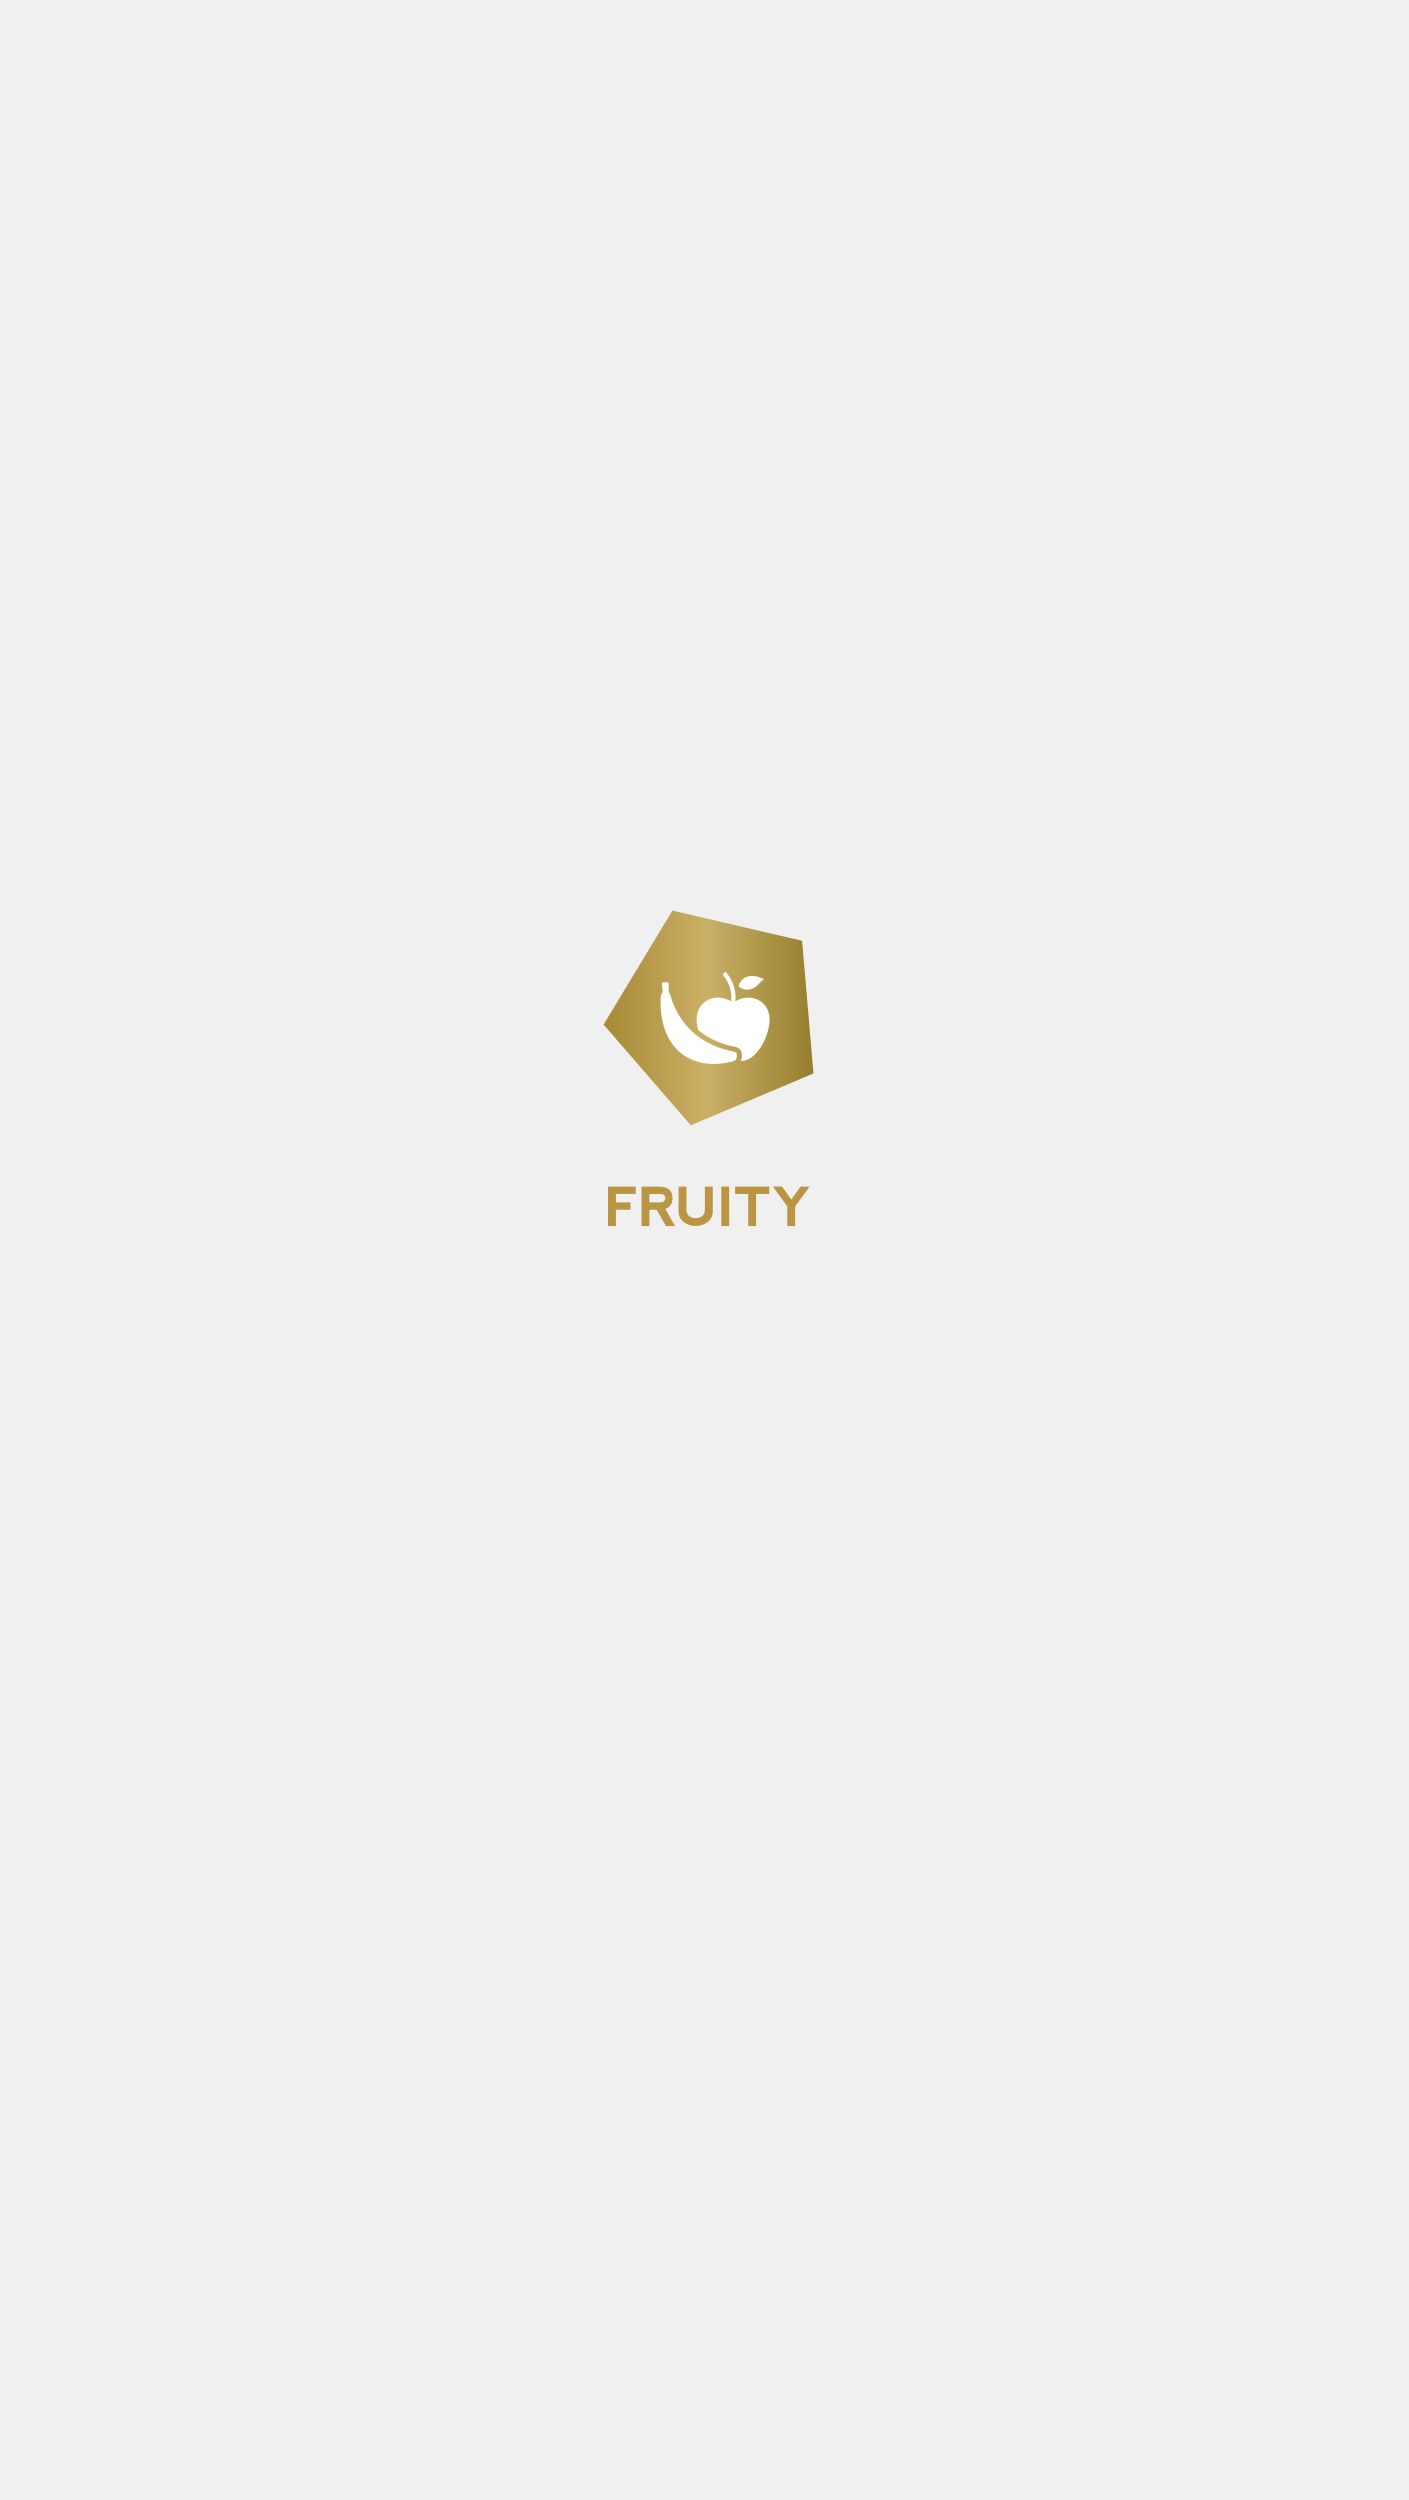
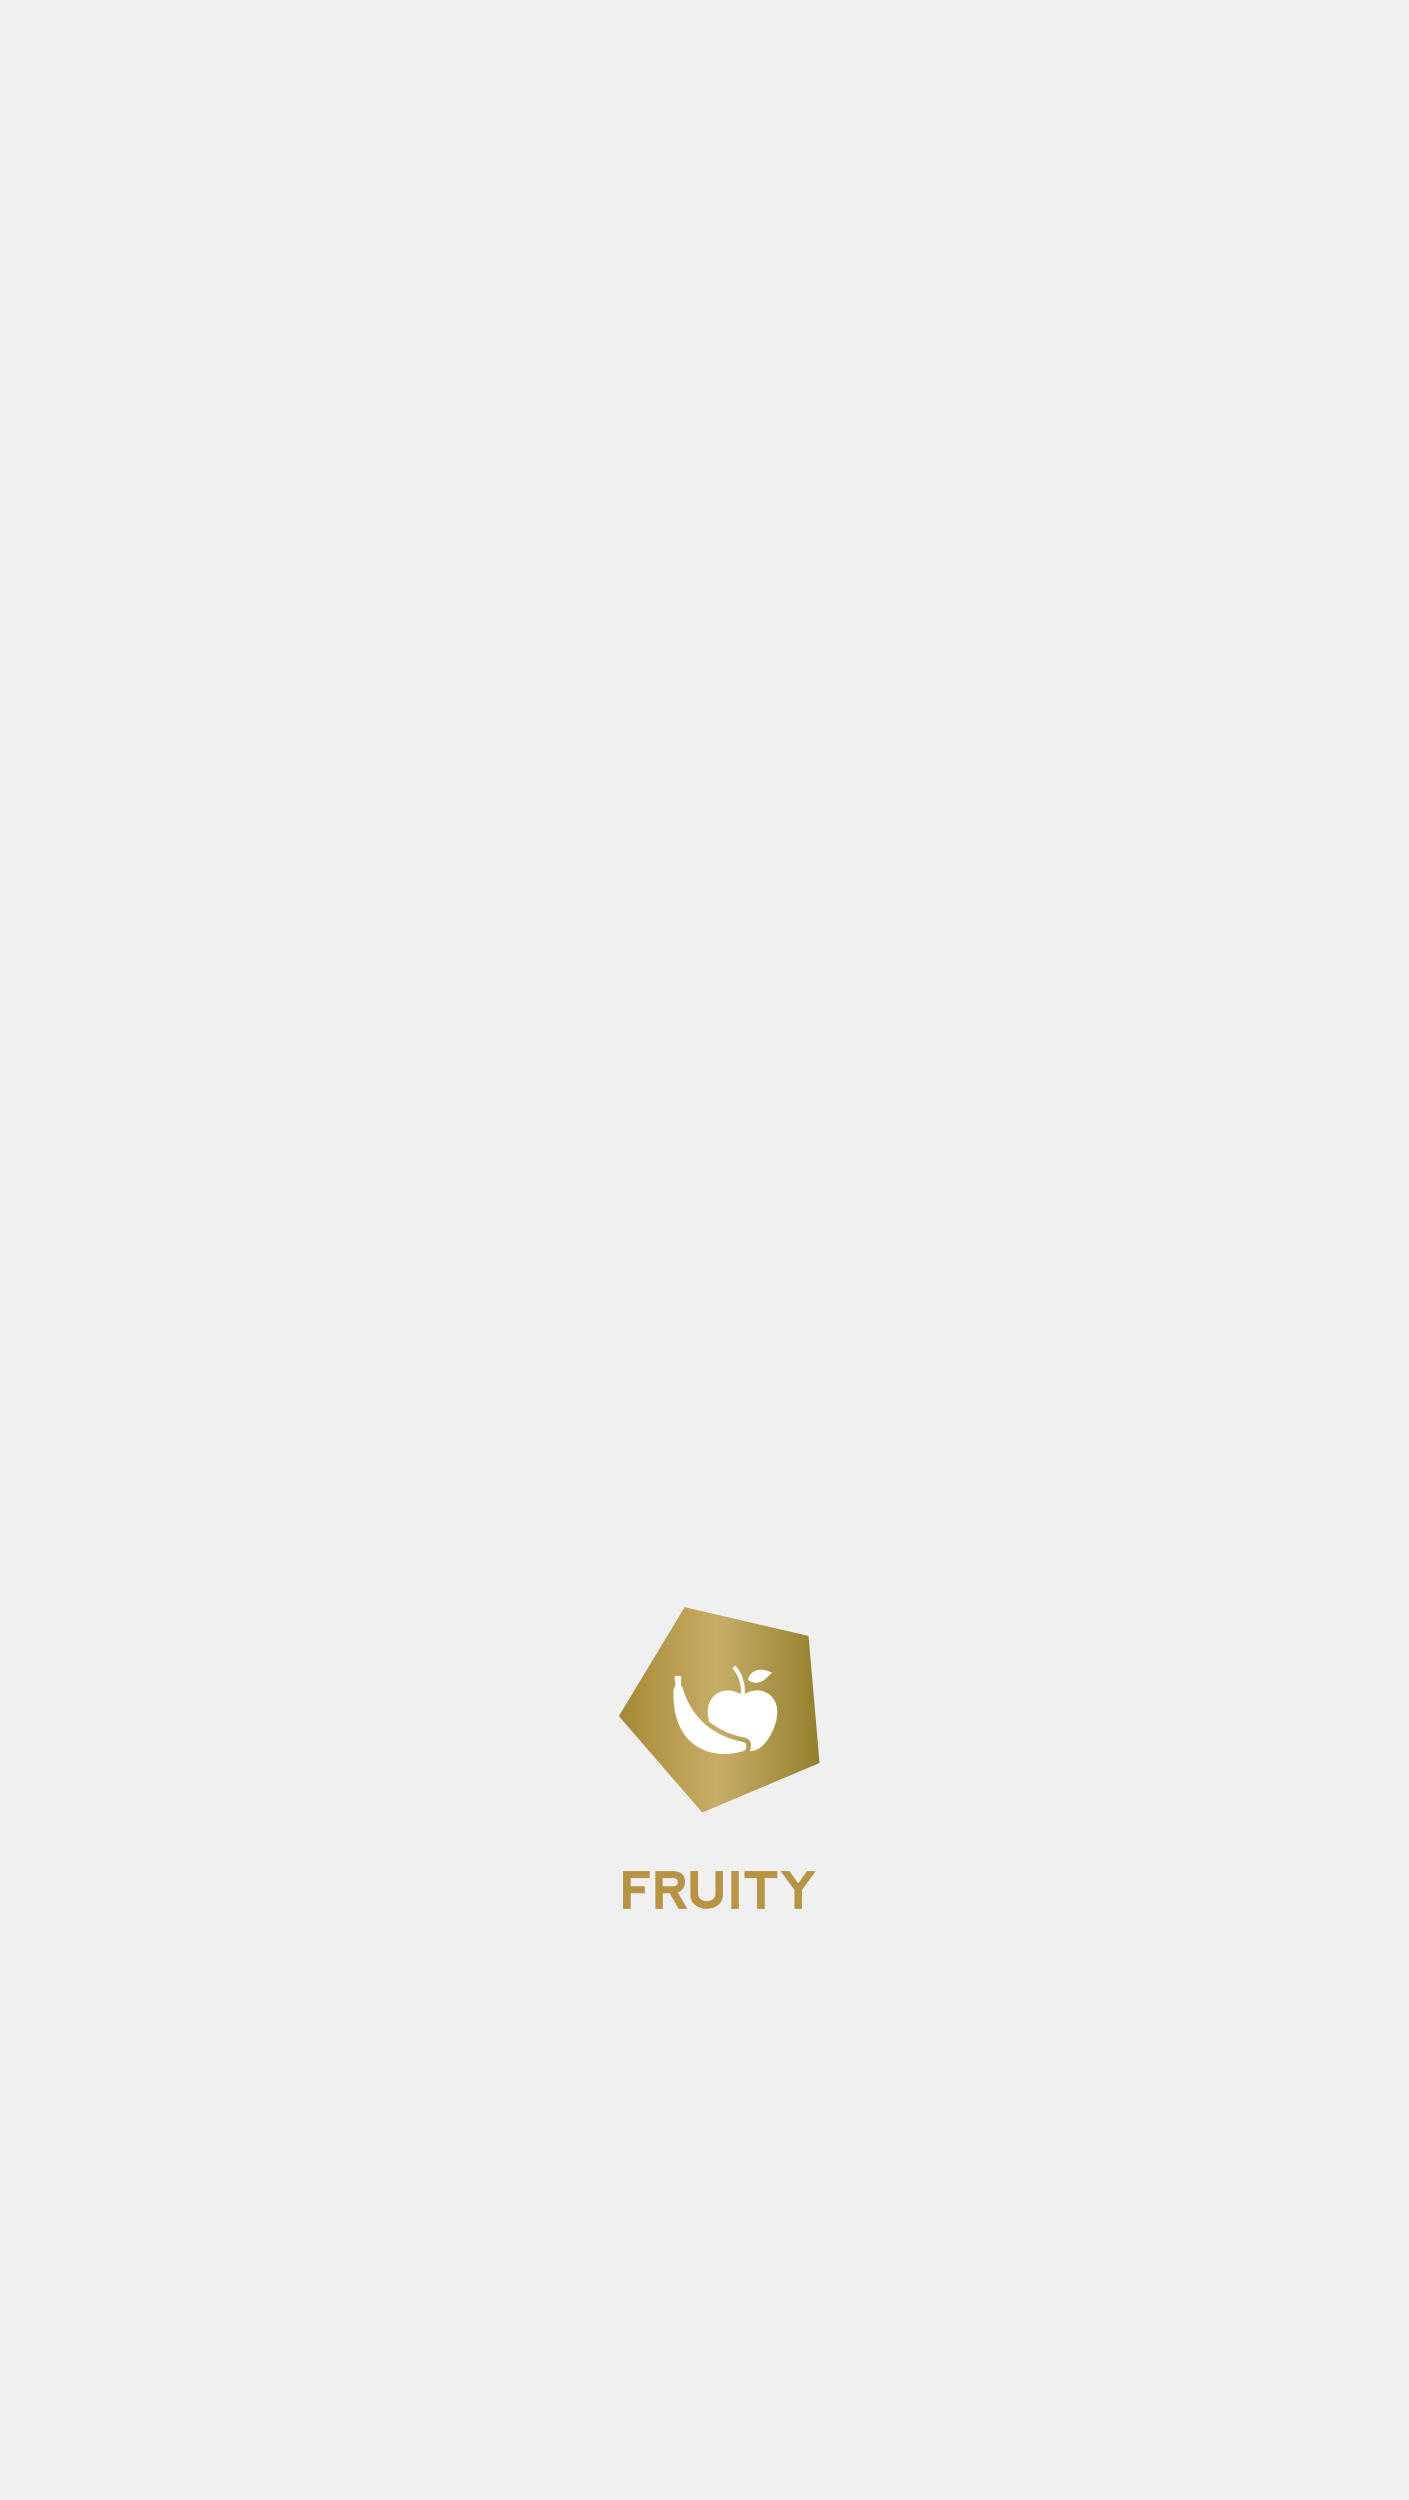
- <svg xmlns="http://www.w3.org/2000/svg" id="Content" width="640" height="1136" viewBox="0 0 640 1136">
-   <defs>
-     <style>.cls-1{fill:url(#New_Gradient_Swatch_1);}.cls-2{fill:#fff;}.cls-3{fill:#ba9544;}</style>
-     <linearGradient id="New_Gradient_Swatch_1" x1="274.274" y1="462.544" x2="369.635" y2="462.544" gradientUnits="userSpaceOnUse">
-       <stop offset="0" stop-color="#a88a34" />
-       <stop offset="0.493" stop-color="#caaf67" />
-       <stop offset="1" stop-color="#957f2e" />
-     </linearGradient>
-   </defs>
-   <polygon class="cls-1" points="313.886 511.321 274.274 465.576 305.541 413.766 364.477 427.491 369.635 487.782 313.886 511.321" />
-   <path class="cls-2" d="M341.177,449.47c3.264-.988,4.175-3.626,6.097-4.537-3.798-1.559-6.029-1.949-8.281-.879a5.634,5.634,0,0,0-3.35,4.179,5.813,5.813,0,0,0,5.535,1.237" />
-   <path class="cls-2" d="M334.139,454.968a17.547,17.547,0,0,0-4.297-13.254.295.295,0,0,0-.422-.014l-.014.014-.893.916a.3.3,0,0,0-.009.408,15.894,15.894,0,0,1,3.726,11.998c-7.828-4.587-16.06.426-15.679,8.753a21.668,21.668,0,0,0,.662,4.279,36.739,36.739,0,0,0,16.708,7.579,4.372,4.372,0,0,1,2.139,1.065,3.157,3.157,0,0,1,1.006,2.226l.027.82a4.489,4.489,0,0,1-.199,1.451,6.373,6.373,0,0,1-.286.907c6.527.322,12.71-10.058,13.091-18.326.381-8.281-7.769-13.286-15.561-8.821" />
-   <path class="cls-2" d="M334.519,478.382a2.15,2.15,0,0,0-1.038-.508c-13.204-2.624-24.319-10.153-28.915-25.71a3.551,3.551,0,0,0-.462-.893,2.099,2.099,0,0,1-.313-1.197l.104-2.951a.797.797,0,0,0-.771-.829h-.032l-1.564.014a.796.796,0,0,0-.793.802.521.521,0,0,0,.005.086l.367,3.168a1.97,1.97,0,0,1-.431,1.274,5.072,5.072,0,0,0-.517,2.665c-.317,24.794,16.44,32.02,31.911,28.208,1.967-.485,2.153-.802,2.321-1.038a3.526,3.526,0,0,0,.308-.884,2.077,2.077,0,0,0,.118-.762l-.023-.816a.898.898,0,0,0-.276-.63" />
-   <path class="cls-3" d="M276.281,557.116V539.189h12.609v3.347H279.867v3.824h6.657v3.335H279.867v7.422Z" />
-   <path class="cls-3" d="M302.288,549.3l4.47,7.816H302.646l-4.291-7.41h-3.274v7.41h-3.586V539.189H299.311q6.275,0,6.275,5.163Q305.586,548.236,302.288,549.3Zm-7.207-2.94h5.02q2.164-.035,2.223-1.972-.059-1.768-2.187-1.841h-5.056Z" />
-   <path class="cls-3" d="M311.932,539.189v10.398a3.595,3.595,0,0,0,1.195,2.987,5.148,5.148,0,0,0,5.977,0,3.597,3.597,0,0,0,1.194-2.987V539.189h3.585v11.354a5.942,5.942,0,0,1-2.211,4.661,9.032,9.032,0,0,1-11.115,0,5.939,5.939,0,0,1-2.211-4.661V539.189Z" />
-   <path class="cls-3" d="M327.756,539.177h3.574v17.939h-3.574Z" />
-   <path class="cls-3" d="M349.556,539.189v3.347h-5.976v14.581h-3.586V542.535h-5.976v-3.347Z" />
-   <path class="cls-3" d="M351.169,539.189h4.207l4.159,5.856,4.255-5.856h4.111l-6.573,8.964v8.964h-3.585v-8.964Z" />
+ <svg xmlns="http://www.w3.org/2000/svg" version="1.1" id="Content" x="0px" y="0px" viewBox="0 0 640 1136" style="enable-background:new 0 0 640 1136;" xml:space="preserve">
+   <style type="text/css">
+ 	.st0{fill:url(#SVGID_1_);}
+ 	.st1{fill:#FFFFFF;}
+ 	.st2{fill:#B89344;}
+ </style>
+   <linearGradient id="SVGID_1_" gradientUnits="userSpaceOnUse" x1="281.19" y1="359.07" x2="372.38" y2="359.07" gradientTransform="matrix(1 0 0 -1 0 1136)">
+     <stop offset="0" style="stop-color:#A68834" />
+     <stop offset="0.49" style="stop-color:#C8AD67" />
+     <stop offset="1" style="stop-color:#937F2E" />
+   </linearGradient>
+   <polygon class="st0" points="319.1,823.6 281.2,779.8 311.1,730.3 367.4,743.4 372.4,801.1 " />
+   <path class="st1" d="M345.2,764.4c3.1-1,4-3.5,5.8-4.3c-3.6-1.5-5.8-1.9-7.9-0.8c-1.7,0.7-2.9,2.2-3.2,4  C341.3,764.5,343.3,765,345.2,764.4" />
+   <path class="st1" d="M338.4,769.7c0.4-4.6-1-9.2-4.1-12.7c-0.1-0.1-0.3-0.1-0.4,0l0,0l-0.9,0.9c-0.1,0.1-0.1,0.3,0,0.4  c2.7,3.2,4,7.3,3.6,11.5c-7.5-4.4-15.4,0.4-15,8.4c0.1,1.4,0.3,2.8,0.6,4.1c4.6,3.7,10.1,6.2,16,7.2c0.7,0.1,1.4,0.5,2,1  c0.6,0.5,1,1.3,1,2.1v0.8c0,0.5-0.1,0.9-0.2,1.4c-0.1,0.3-0.2,0.6-0.3,0.9c6.2,0.4,12.2-9.6,12.5-17.5S345.9,765.4,338.4,769.7" />
+   <path class="st1" d="M338.8,792.1c-0.3-0.3-0.6-0.4-1-0.5c-12.6-2.5-23.2-9.7-27.6-24.6c-0.1-0.3-0.3-0.6-0.5-0.8  c-0.2-0.3-0.3-0.7-0.3-1.1l0.1-2.8c0-0.4-0.3-0.8-0.7-0.8c0,0,0,0,0,0h-1.5c-0.4,0-0.8,0.3-0.8,0.8c0,0,0,0.1,0,0.1l0.4,3  c0,0.4-0.1,0.9-0.4,1.2c-0.4,0.8-0.6,1.7-0.5,2.5c-0.3,23.7,15.7,30.6,30.5,27c1.9-0.5,2.1-0.8,2.2-1c0.1-0.3,0.2-0.5,0.3-0.8  c0.1-0.2,0.1-0.5,0.1-0.7v-0.8C339.1,792.4,339,792.2,338.8,792.1" />
+   <path class="st2" d="M283.1,867.4v-17.2h12.1v3.2h-8.6v3.7h6.4v3.2h-6.4v7.1L283.1,867.4z" />
+   <path class="st2" d="M308,859.9l4.3,7.5h-3.9l-4.1-7.1h-3.1v7.1h-3.4v-17.2h7.5c4,0,6,1.6,6,4.9C311.1,857.6,310.1,859.2,308,859.9z   M301.1,857.1h4.8c1.4,0,2.1-0.7,2.1-1.9s-0.7-1.7-2.1-1.8h-4.8V857.1z" />
+   <path class="st2" d="M317.2,850.2v10c-0.1,1.1,0.3,2.1,1.1,2.8c1.7,1.2,4,1.2,5.7,0c0.8-0.7,1.2-1.8,1.1-2.8v-10h3.4v10.9  c0,1.7-0.8,3.4-2.1,4.5c-3.1,2.4-7.5,2.4-10.6,0c-1.3-1.1-2.1-2.7-2.1-4.5v-10.9H317.2z" />
+   <path class="st2" d="M332.3,850.2h3.4v17.2h-3.4V850.2z" />
+   <path class="st2" d="M353.2,850.2v3.2h-5.7v14H344v-14h-5.7v-3.2H353.2z" />
+   <path class="st2" d="M354.7,850.2h4l4,5.6l4.1-5.6h3.9l-6.3,8.6v8.6H361v-8.6L354.7,850.2z" />
</svg>
